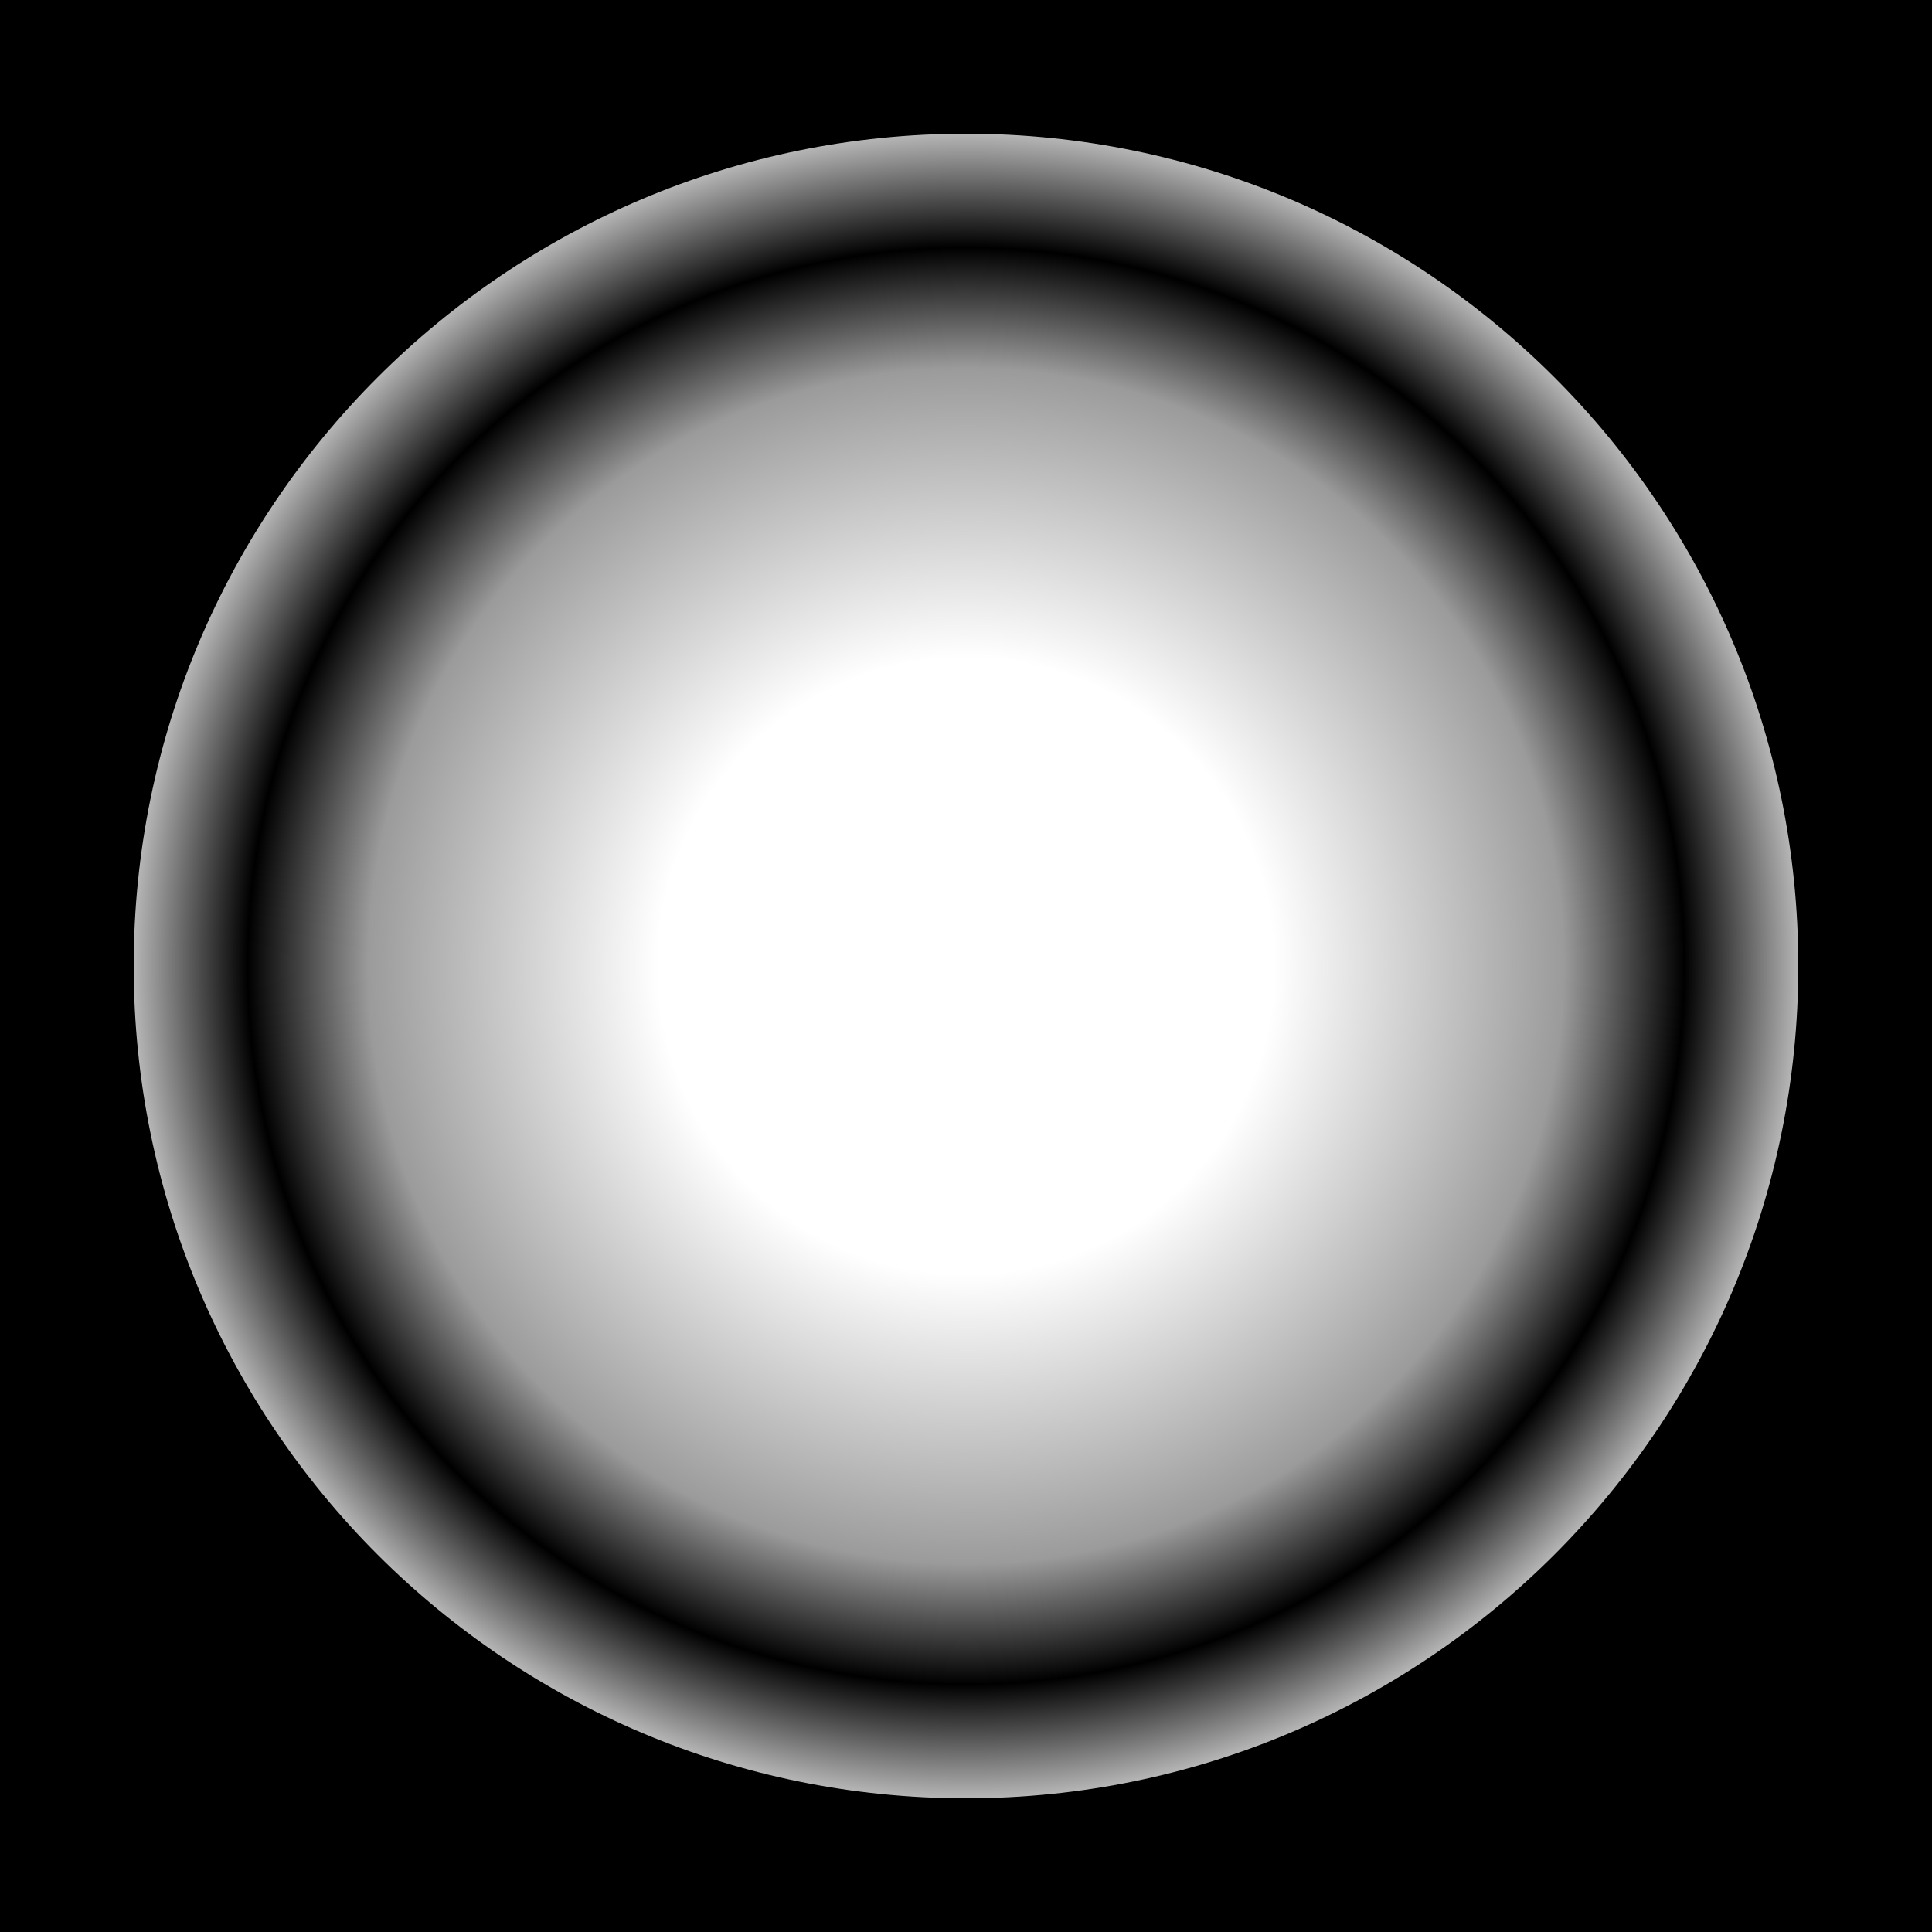
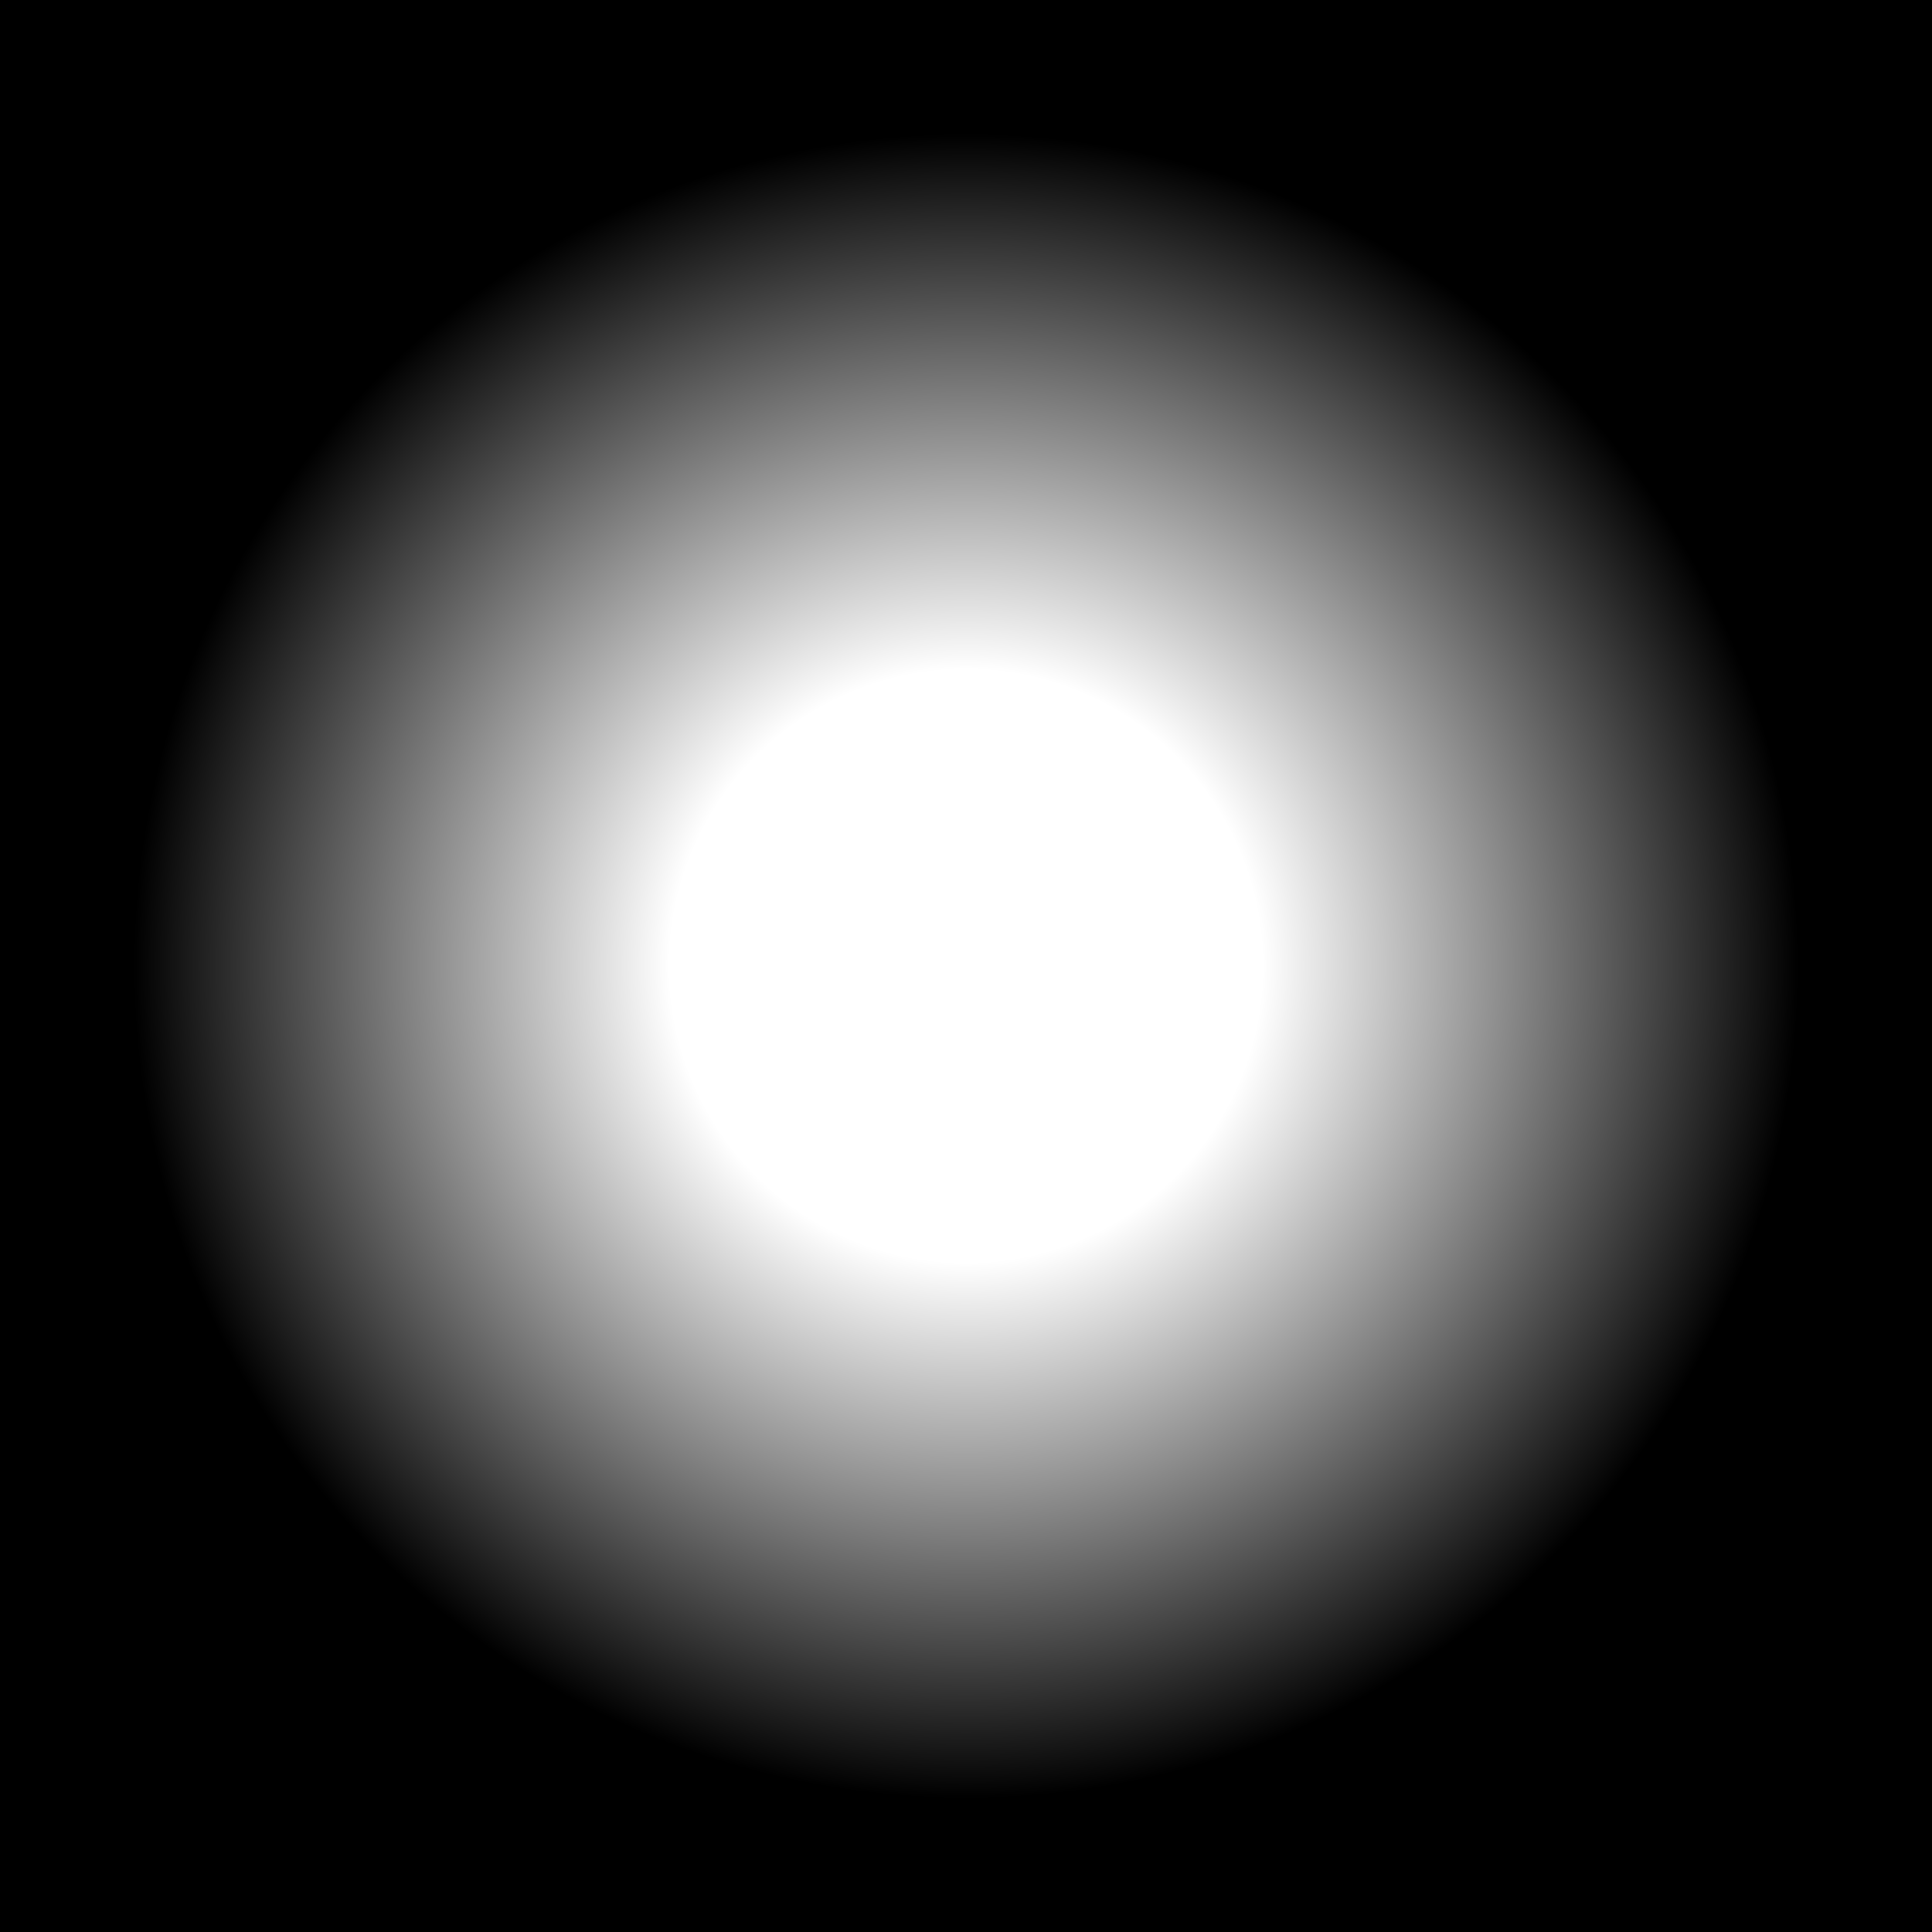
<svg xmlns="http://www.w3.org/2000/svg" xmlns:xlink="http://www.w3.org/1999/xlink" width="336" height="336" viewBox="0 0 88.9 88.9" version="1.1" id="svg8">
  <defs id="defs2">
-     <linearGradient id="linearGradient1296">
-       <stop style="stop-color:#ffffff;stop-opacity:1" offset="0" id="stop1292" />
-       <stop style="stop-color:#ffffff;stop-opacity:1;" offset="0.37" id="stop1308" />
-       <stop style="stop-color:#ffffff;stop-opacity:0.607" offset="0.718" id="stop1312" />
-       <stop style="stop-color:#ffffff;stop-opacity:0" offset="0.863" id="stop1302" />
-       <stop style="stop-color:#ffffff;stop-opacity:0.711" offset="1" id="stop1294" />
+     <linearGradient id="linearGradient1080">
+       <stop style="stop-color:#ffffff;stop-opacity:1;" offset="0" id="stop1076" />
+       <stop style="stop-color:#ffffff;stop-opacity:1" offset="0.356" id="stop1084" />
+       <stop style="stop-color:#000000;stop-opacity:1" offset="1" id="stop1078" />
    </linearGradient>
    <linearGradient id="linearGradient2883">
      <stop style="stop-color:#ffffff;stop-opacity:1" offset="0" id="stop2879" />
      <stop style="stop-color:#ffffff;stop-opacity:0.249" offset="1" id="stop2881" />
    </linearGradient>
    <linearGradient id="linearGradient2272">
      <stop style="stop-color:#222222;stop-opacity:1" offset="0" id="stop2268" />
      <stop style="stop-color:#5f5f5f;stop-opacity:1" offset="1" id="stop2270" />
    </linearGradient>
    <linearGradient id="linearGradient2264">
      <stop style="stop-color:#3a3a3a;stop-opacity:1" offset="0" id="stop2260" />
      <stop style="stop-color:#000000;stop-opacity:1" offset="1" id="stop2262" />
    </linearGradient>
    <linearGradient xlink:href="#linearGradient2264" id="linearGradient2266" x1="61.846" y1="50.932" x2="61.714" y2="41.936" gradientUnits="userSpaceOnUse" gradientTransform="matrix(0.945569,0,0,1,5.281122,-0.6614574)" />
    <linearGradient xlink:href="#linearGradient2272" id="linearGradient2274" x1="66.146" y1="44.45" x2="66.08" y2="51.23" gradientUnits="userSpaceOnUse" gradientTransform="matrix(0.945569,0,0,1,5.281122,-0.6614574)" />
    <filter style="color-interpolation-filters:sRGB" id="filter2728" x="-0.127" width="1.255" y="-0.293" height="1.586">
      <feGaussianBlur stdDeviation="4.868" id="feGaussianBlur2730" />
    </filter>
    <linearGradient xlink:href="#linearGradient2272" id="linearGradient2274-2" x1="66.146" y1="44.45" x2="66.08" y2="51.23" gradientUnits="userSpaceOnUse" gradientTransform="matrix(0.945569,0,0,1,5.281119,-0.6614572)" />
    <linearGradient xlink:href="#linearGradient2264" id="linearGradient2266-2" x1="61.846" y1="50.932" x2="61.714" y2="41.936" gradientUnits="userSpaceOnUse" gradientTransform="matrix(0.945569,0,0,1,1.710915,11.37709)" />
    <linearGradient xlink:href="#linearGradient2272" id="linearGradient2274-6" x1="66.146" y1="44.45" x2="66.08" y2="51.23" gradientUnits="userSpaceOnUse" gradientTransform="matrix(0.945569,0,0,1,1.710915,11.37709)" />
    <linearGradient xlink:href="#linearGradient2883" id="linearGradient2885" x1="46.616" y1="13.391" x2="47.319" y2="13.414" gradientUnits="userSpaceOnUse" gradientTransform="translate(-2.6894,-0.3507913)" />
-     <radialGradient xlink:href="#linearGradient1296" id="radialGradient1300" cx="44.45" cy="44.45" fx="44.45" fy="44.45" r="34.416" gradientUnits="userSpaceOnUse" gradientTransform="matrix(1.112815,0,0,1.112815,-5.014651,-5.014651)" />
+     <radialGradient xlink:href="#linearGradient1080" id="radialGradient1082" cx="44.45" cy="44.45" fx="44.45" fy="44.45" r="38.298" gradientUnits="userSpaceOnUse" />
  </defs>
  <g id="g1091" style="display:inline">
    <rect style="opacity:1;fill:#000000;fill-opacity:1;stroke:none;stroke-width:0.529;stroke-linecap:round;stroke-linejoin:round;stroke-miterlimit:4;stroke-dasharray:none;stroke-opacity:1;paint-order:markers stroke fill" id="rect1087" width="88.9" height="88.9" x="0" y="-1.110223e-16" />
  </g>
-   <g id="layer2">
-     <circle style="fill:url(#radialGradient1300);fill-opacity:1;stroke:none;stroke-width:0.589;stroke-linecap:round;stroke-linejoin:round" id="path1290" cx="44.45" cy="44.45" r="38.298" />
+   <g id="layer2" style="display:inline">
+     <circle style="fill:url(#radialGradient1082);fill-opacity:1;stroke:none;stroke-width:0.589;stroke-linecap:round;stroke-linejoin:round" id="path1290" cx="44.45" cy="44.45" r="38.298" />
  </g>
  <g id="layer9" style="display:none">
    <g id="layer10" style="display:inline">
      <use x="0" y="0" xlink:href="#path1105" id="use1235" width="100%" height="100%" />
      <path style="color:#000000;font-style:normal;font-variant:normal;font-weight:normal;font-stretch:normal;font-size:medium;line-height:normal;font-family:sans-serif;font-variant-ligatures:normal;font-variant-position:normal;font-variant-caps:normal;font-variant-numeric:normal;font-variant-alternates:normal;font-variant-east-asian:normal;font-feature-settings:normal;font-variation-settings:normal;text-indent:0;text-align:start;text-decoration:none;text-decoration-line:none;text-decoration-style:solid;text-decoration-color:#000000;letter-spacing:normal;word-spacing:normal;text-transform:none;writing-mode:lr-tb;direction:ltr;text-orientation:mixed;dominant-baseline:auto;baseline-shift:baseline;text-anchor:start;white-space:normal;shape-padding:0;shape-margin:0;inline-size:0;clip-rule:nonzero;display:inline;overflow:visible;visibility:visible;opacity:1;isolation:auto;mix-blend-mode:normal;color-interpolation:sRGB;color-interpolation-filters:linearRGB;solid-color:#000000;solid-opacity:1;vector-effect:none;fill:#ffffff;fill-opacity:1;fill-rule:nonzero;stroke:none;stroke-width:1.058;stroke-linecap:round;stroke-linejoin:round;stroke-miterlimit:4;stroke-dasharray:none;stroke-dashoffset:0;stroke-opacity:1;color-rendering:auto;image-rendering:auto;shape-rendering:auto;text-rendering:auto;enable-background:accumulate;stop-color:#000000;stop-opacity:1" d="m 44.447,6.066 c -0.292,10e-4 -0.528,0.239 -0.527,0.531 l 0.033,3.009 0.533,0.527 0.525,-0.533 -0.033,-3.009 c -0.002,-0.292 -0.24,-0.527 -0.531,-0.525 z" id="path2951" />
      <use x="0" y="0" xlink:href="#path1105" transform="rotate(30,44.45,44.41783)" id="use1237" width="100%" height="100%" />
      <use x="0" y="0" xlink:href="#path1105" transform="rotate(60,44.45,44.41783)" id="use1239" width="100%" height="100%" />
      <use x="0" y="0" xlink:href="#path1105" transform="rotate(90,44.45,44.41783)" id="use1241" width="100%" height="100%" />
      <use x="0" y="0" xlink:href="#path1105" transform="rotate(120,44.45,44.41783)" id="use1243" width="100%" height="100%" />
      <use x="0" y="0" xlink:href="#path1105" transform="rotate(150,44.45,44.41783)" id="use1245" width="100%" height="100%" />
      <use x="0" y="0" xlink:href="#path1105" transform="rotate(180,44.45,44.41783)" id="use1247" width="100%" height="100%" />
      <use x="0" y="0" xlink:href="#path1105" transform="rotate(-150,44.45,44.41783)" id="use1249" width="100%" height="100%" />
      <use x="0" y="0" xlink:href="#path1105" transform="rotate(-120,44.45,44.41783)" id="use1251" width="100%" height="100%" />
      <use x="0" y="0" xlink:href="#path1105" transform="rotate(-90,44.45,44.41783)" id="use1253" width="100%" height="100%" />
      <use x="0" y="0" xlink:href="#path1105" transform="rotate(-60,44.45,44.41783)" id="use1255" width="100%" height="100%" />
      <use x="0" y="0" xlink:href="#path1105" transform="rotate(-30,44.45,44.41783)" id="use1257" width="100%" height="100%" />
      <use x="0" y="0" xlink:href="#path2951" id="use2977" width="100%" height="100%" />
      <use x="0" y="0" xlink:href="#path2951" transform="rotate(30,44.46582,44.46368)" id="use2979" width="100%" height="100%" />
      <use x="0" y="0" xlink:href="#path2951" transform="rotate(60,44.46582,44.46368)" id="use2981" width="100%" height="100%" />
      <use x="0" y="0" xlink:href="#path2951" transform="rotate(90,44.46582,44.46368)" id="use2983" width="100%" height="100%" />
      <use x="0" y="0" xlink:href="#path2951" transform="rotate(120,44.46582,44.46368)" id="use2985" width="100%" height="100%" />
      <use x="0" y="0" xlink:href="#path2951" transform="rotate(150,44.46582,44.46368)" id="use2987" width="100%" height="100%" />
      <use x="0" y="0" xlink:href="#path2951" transform="rotate(180,44.46582,44.46368)" id="use2989" width="100%" height="100%" />
      <use x="0" y="0" xlink:href="#path2951" transform="rotate(-150,44.46582,44.46368)" id="use2991" width="100%" height="100%" />
      <use x="0" y="0" xlink:href="#path2951" transform="rotate(-120,44.46582,44.46368)" id="use2993" width="100%" height="100%" />
      <use x="0" y="0" xlink:href="#path2951" transform="rotate(-90,44.46582,44.46368)" id="use2995" width="100%" height="100%" />
      <use x="0" y="0" xlink:href="#path2951" transform="rotate(-60,44.46582,44.46368)" id="use2997" width="100%" height="100%" />
      <use x="0" y="0" xlink:href="#path2951" transform="rotate(-30,44.46582,44.46368)" id="use2999" width="100%" height="100%" />
    </g>
    <g id="layer20" style="display:inline">
      <path style="color:#000000;font-style:normal;font-variant:normal;font-weight:normal;font-stretch:normal;font-size:medium;line-height:normal;font-family:sans-serif;font-variant-ligatures:normal;font-variant-position:normal;font-variant-caps:normal;font-variant-numeric:normal;font-variant-alternates:normal;font-variant-east-asian:normal;font-feature-settings:normal;font-variation-settings:normal;text-indent:0;text-align:start;text-decoration:none;text-decoration-line:none;text-decoration-style:solid;text-decoration-color:#000000;letter-spacing:normal;word-spacing:normal;text-transform:none;writing-mode:lr-tb;direction:ltr;text-orientation:mixed;dominant-baseline:auto;baseline-shift:baseline;text-anchor:start;white-space:normal;shape-padding:0;shape-margin:0;inline-size:0;clip-rule:nonzero;display:inline;overflow:visible;visibility:visible;opacity:1;isolation:auto;mix-blend-mode:normal;color-interpolation:sRGB;color-interpolation-filters:linearRGB;solid-color:#000000;solid-opacity:1;vector-effect:none;fill:none;fill-opacity:1;fill-rule:nonzero;stroke:url(#linearGradient2885);stroke-width:0.767;stroke-linecap:butt;stroke-linejoin:bevel;stroke-miterlimit:4;stroke-dasharray:none;stroke-dashoffset:0;stroke-opacity:1;color-rendering:auto;image-rendering:auto;shape-rendering:auto;text-rendering:auto;enable-background:accumulate;stop-color:#000000;stop-opacity:1" d="m 44.067,10.845 v 4.814 h 0.76 v -4.814 z" id="path2877" />
      <use x="0" y="0" xlink:href="#path2877" transform="rotate(30,44.44771,44.57233)" id="use2897" width="100%" height="100%" />
      <use x="0" y="0" xlink:href="#path2877" transform="rotate(60,44.44771,44.57233)" id="use2899" width="100%" height="100%" />
      <use x="0" y="0" xlink:href="#path2877" transform="rotate(90,44.44771,44.57233)" id="use2901" width="100%" height="100%" />
      <use x="0" y="0" xlink:href="#path2877" transform="rotate(120,44.44771,44.57233)" id="use2903" width="100%" height="100%" />
      <use x="0" y="0" xlink:href="#path2877" transform="rotate(150,44.44771,44.57233)" id="use2905" width="100%" height="100%" />
      <use x="0" y="0" xlink:href="#path2877" transform="rotate(180,44.44771,44.57233)" id="use2907" width="100%" height="100%" />
      <use x="0" y="0" xlink:href="#path2877" transform="rotate(-150,44.44771,44.57233)" id="use2909" width="100%" height="100%" />
      <use x="0" y="0" xlink:href="#path2877" transform="rotate(-120,44.44771,44.57233)" id="use2911" width="100%" height="100%" />
      <use x="0" y="0" xlink:href="#path2877" transform="rotate(-90,44.44771,44.57233)" id="use2913" width="100%" height="100%" />
      <use x="0" y="0" xlink:href="#path2877" transform="rotate(-60,44.44771,44.57233)" id="use2915" width="100%" height="100%" />
      <use x="0" y="0" xlink:href="#path2877" transform="rotate(-30,44.44771,44.57233)" id="use2917" width="100%" height="100%" />
    </g>
    <g id="layer8" style="display:inline">
      <path style="fill:none;stroke:#ffffff;stroke-width:0.265;stroke-linecap:round;stroke-linejoin:round;stroke-miterlimit:4;stroke-dasharray:none;stroke-opacity:1" d="M 48.05,7.307 47.881,8.919" id="use1400" />
      <path style="fill:none;stroke:#ffffff;stroke-width:0.265;stroke-linecap:round;stroke-linejoin:round;stroke-miterlimit:4;stroke-dasharray:none;stroke-opacity:1" d="M 51.915,7.919 51.578,9.505" id="use1402" />
      <path style="fill:none;stroke:#ffffff;stroke-width:0.265;stroke-linecap:round;stroke-linejoin:round;stroke-miterlimit:4;stroke-dasharray:none;stroke-opacity:1" d="M 55.695,8.932 55.194,10.474" id="use1404" />
      <path style="fill:none;stroke:#ffffff;stroke-width:0.265;stroke-linecap:round;stroke-linejoin:round;stroke-miterlimit:4;stroke-dasharray:none;stroke-opacity:1" d="M 59.348,10.334 58.689,11.815" id="use1406" />
      <path style="fill:none;stroke:#ffffff;stroke-width:0.265;stroke-linecap:round;stroke-linejoin:round;stroke-miterlimit:4;stroke-dasharray:none;stroke-opacity:1" d="m 66.117,14.242 -0.953,1.312" id="use1410" />
      <path style="fill:#ff5555;stroke:#ffffff;stroke-width:0.265;stroke-linecap:round;stroke-linejoin:round;stroke-miterlimit:4;stroke-dasharray:none;stroke-opacity:1" d="m 69.158,16.705 -1.085,1.205" id="use1412" />
      <path style="fill:none;stroke:#ffffff;stroke-width:0.265;stroke-linecap:round;stroke-linejoin:round;stroke-miterlimit:4;stroke-dasharray:none;stroke-opacity:1" d="m 71.925,19.472 -1.205,1.085" id="use1414" />
      <path style="fill:none;stroke:#ffffff;stroke-width:0.265;stroke-linecap:round;stroke-linejoin:round;stroke-miterlimit:4;stroke-dasharray:none;stroke-opacity:1" d="m 74.388,22.513 -1.312,0.953" id="use1416" />
      <path style="fill:none;stroke:#ffffff;stroke-width:0.265;stroke-linecap:round;stroke-linejoin:round;stroke-miterlimit:4;stroke-dasharray:none;stroke-opacity:1" d="m 78.296,29.281 -1.481,0.659" id="use1420" />
      <path style="fill:none;stroke:#ffffff;stroke-width:0.265;stroke-linecap:round;stroke-linejoin:round;stroke-miterlimit:4;stroke-dasharray:none;stroke-opacity:1" d="m 79.698,32.935 -1.542,0.501" id="use1422" />
      <path style="fill:none;stroke:#ffffff;stroke-width:0.265;stroke-linecap:round;stroke-linejoin:round;stroke-miterlimit:4;stroke-dasharray:none;stroke-opacity:1" d="M 80.711,36.715 79.125,37.052" id="use1424" />
      <path style="fill:none;stroke:#ffffff;stroke-width:0.265;stroke-linecap:round;stroke-linejoin:round;stroke-miterlimit:4;stroke-dasharray:none;stroke-opacity:1" d="m 81.323,40.58 -1.612,0.169" id="use1426" />
      <path style="fill:none;stroke:#ffffff;stroke-width:0.265;stroke-linecap:round;stroke-linejoin:round;stroke-miterlimit:4;stroke-dasharray:none;stroke-opacity:1" d="M 81.323,48.395 79.711,48.226" id="use1430" />
      <path style="fill:none;stroke:#ffffff;stroke-width:0.265;stroke-linecap:round;stroke-linejoin:round;stroke-miterlimit:4;stroke-dasharray:none;stroke-opacity:1" d="M 80.711,52.26 79.125,51.923" id="use1432" />
      <path style="fill:none;stroke:#ffffff;stroke-width:0.265;stroke-linecap:round;stroke-linejoin:round;stroke-miterlimit:4;stroke-dasharray:none;stroke-opacity:1" d="M 79.698,56.04 78.156,55.539" id="use1434" />
      <path style="fill:none;stroke:#ffffff;stroke-width:0.265;stroke-linecap:round;stroke-linejoin:round;stroke-miterlimit:4;stroke-dasharray:none;stroke-opacity:1" d="M 78.296,59.694 76.815,59.034" id="use1436" />
      <path style="fill:none;stroke:#ffffff;stroke-width:0.265;stroke-linecap:round;stroke-linejoin:round;stroke-miterlimit:4;stroke-dasharray:none;stroke-opacity:1" d="M 74.388,66.462 73.076,65.509" id="use1440" />
      <path style="fill:none;stroke:#ffffff;stroke-width:0.265;stroke-linecap:round;stroke-linejoin:round;stroke-miterlimit:4;stroke-dasharray:none;stroke-opacity:1" d="M 71.925,69.503 70.72,68.419" id="use1442" />
      <path style="fill:none;stroke:#ffffff;stroke-width:0.265;stroke-linecap:round;stroke-linejoin:round;stroke-miterlimit:4;stroke-dasharray:none;stroke-opacity:1" d="M 69.158,72.27 68.073,71.066" id="use1444" />
      <path style="fill:none;stroke:#ffffff;stroke-width:0.265;stroke-linecap:round;stroke-linejoin:round;stroke-miterlimit:4;stroke-dasharray:none;stroke-opacity:1" d="M 66.117,74.733 65.164,73.421" id="use1446" />
      <path style="fill:none;stroke:#ffffff;stroke-width:0.265;stroke-linecap:round;stroke-linejoin:round;stroke-miterlimit:4;stroke-dasharray:none;stroke-opacity:1" d="m 59.348,78.641 -0.659,-1.481" id="use1450" />
      <path style="fill:none;stroke:#ffffff;stroke-width:0.265;stroke-linecap:round;stroke-linejoin:round;stroke-miterlimit:4;stroke-dasharray:none;stroke-opacity:1" d="M 55.695,80.043 55.194,78.501" id="use1452" />
      <path style="fill:none;stroke:#ffffff;stroke-width:0.265;stroke-linecap:round;stroke-linejoin:round;stroke-miterlimit:4;stroke-dasharray:none;stroke-opacity:1" d="m 51.915,81.056 -0.337,-1.586" id="use1454" />
      <path style="fill:none;stroke:#ffffff;stroke-width:0.265;stroke-linecap:round;stroke-linejoin:round;stroke-miterlimit:4;stroke-dasharray:none;stroke-opacity:1" d="M 48.05,81.668 47.881,80.056" id="use1456" />
      <path style="fill:none;stroke:#ffffff;stroke-width:0.265;stroke-linecap:round;stroke-linejoin:round;stroke-miterlimit:4;stroke-dasharray:none;stroke-opacity:1" d="m 40.234,81.668 0.169,-1.612" id="use1460" />
      <path style="fill:none;stroke:#ffffff;stroke-width:0.265;stroke-linecap:round;stroke-linejoin:round;stroke-miterlimit:4;stroke-dasharray:none;stroke-opacity:1" d="m 36.369,81.056 0.337,-1.586" id="use1462" />
      <path style="fill:none;stroke:#ffffff;stroke-width:0.265;stroke-linecap:round;stroke-linejoin:round;stroke-miterlimit:4;stroke-dasharray:none;stroke-opacity:1" d="m 32.589,80.043 0.501,-1.542" id="use1464" />
      <path style="fill:none;stroke:#ffffff;stroke-width:0.265;stroke-linecap:round;stroke-linejoin:round;stroke-miterlimit:4;stroke-dasharray:none;stroke-opacity:1" d="M 28.936,78.641 29.596,77.16" id="use1466" />
      <path style="fill:none;stroke:#ffffff;stroke-width:0.265;stroke-linecap:round;stroke-linejoin:round;stroke-miterlimit:4;stroke-dasharray:none;stroke-opacity:1" d="m 22.168,74.733 0.953,-1.312" id="use1470" />
      <path style="fill:none;stroke:#ffffff;stroke-width:0.265;stroke-linecap:round;stroke-linejoin:round;stroke-miterlimit:4;stroke-dasharray:none;stroke-opacity:1" d="m 19.126,72.27 1.085,-1.205" id="use1472" />
      <path style="fill:none;stroke:#ffffff;stroke-width:0.265;stroke-linecap:round;stroke-linejoin:round;stroke-miterlimit:4;stroke-dasharray:none;stroke-opacity:1" d="M 16.359,69.503 17.564,68.419" id="use1474" />
      <path style="fill:none;stroke:#ffffff;stroke-width:0.265;stroke-linecap:round;stroke-linejoin:round;stroke-miterlimit:4;stroke-dasharray:none;stroke-opacity:1" d="m 13.897,66.462 1.312,-0.953" id="use1476" />
      <path style="fill:none;stroke:#ffffff;stroke-width:0.265;stroke-linecap:round;stroke-linejoin:round;stroke-miterlimit:4;stroke-dasharray:none;stroke-opacity:1" d="M 9.989,59.694 11.47,59.034" id="use1480" />
      <path style="fill:none;stroke:#ffffff;stroke-width:0.265;stroke-linecap:round;stroke-linejoin:round;stroke-miterlimit:4;stroke-dasharray:none;stroke-opacity:1" d="M 8.586,56.04 10.128,55.539" id="use1482" />
      <path style="fill:none;stroke:#ffffff;stroke-width:0.265;stroke-linecap:round;stroke-linejoin:round;stroke-miterlimit:4;stroke-dasharray:none;stroke-opacity:1" d="M 7.574,52.26 9.159,51.923" id="use1484" />
      <path style="fill:none;stroke:#ffffff;stroke-width:0.265;stroke-linecap:round;stroke-linejoin:round;stroke-miterlimit:4;stroke-dasharray:none;stroke-opacity:1" d="M 6.961,48.395 8.574,48.226" id="use1486" />
      <path style="fill:none;stroke:#ffffff;stroke-width:0.265;stroke-linecap:round;stroke-linejoin:round;stroke-miterlimit:4;stroke-dasharray:none;stroke-opacity:1" d="M 6.961,40.58 8.574,40.749" id="use1490" />
      <path style="fill:none;stroke:#ffffff;stroke-width:0.265;stroke-linecap:round;stroke-linejoin:round;stroke-miterlimit:4;stroke-dasharray:none;stroke-opacity:1" d="m 7.574,36.715 1.586,0.337" id="use1492" />
      <path style="fill:none;stroke:#ffffff;stroke-width:0.265;stroke-linecap:round;stroke-linejoin:round;stroke-miterlimit:4;stroke-dasharray:none;stroke-opacity:1" d="m 8.586,32.935 1.542,0.501" id="use1494" />
      <path style="fill:none;stroke:#ffffff;stroke-width:0.265;stroke-linecap:round;stroke-linejoin:round;stroke-miterlimit:4;stroke-dasharray:none;stroke-opacity:1" d="m 9.989,29.281 1.481,0.659" id="use1496" />
      <path style="fill:none;stroke:#ffffff;stroke-width:0.265;stroke-linecap:round;stroke-linejoin:round;stroke-miterlimit:4;stroke-dasharray:none;stroke-opacity:1" d="m 13.897,22.513 1.312,0.953" id="use1500" />
      <path style="fill:none;stroke:#ffffff;stroke-width:0.265;stroke-linecap:round;stroke-linejoin:round;stroke-miterlimit:4;stroke-dasharray:none;stroke-opacity:1" d="m 16.359,19.472 1.205,1.085" id="use1502" />
      <path style="fill:none;stroke:#ffffff;stroke-width:0.265;stroke-linecap:round;stroke-linejoin:round;stroke-miterlimit:4;stroke-dasharray:none;stroke-opacity:1" d="m 19.126,16.705 1.085,1.205" id="use1504" />
      <path style="fill:none;stroke:#ffffff;stroke-width:0.265;stroke-linecap:round;stroke-linejoin:round;stroke-miterlimit:4;stroke-dasharray:none;stroke-opacity:1" d="m 22.168,14.242 0.953,1.312" id="use1506" />
      <path style="fill:none;stroke:#ffffff;stroke-width:0.265;stroke-linecap:round;stroke-linejoin:round;stroke-miterlimit:4;stroke-dasharray:none;stroke-opacity:1" d="M 28.936,10.334 29.596,11.815" id="use1510" />
      <path style="fill:none;stroke:#ffffff;stroke-width:0.265;stroke-linecap:round;stroke-linejoin:round;stroke-miterlimit:4;stroke-dasharray:none;stroke-opacity:1" d="m 32.589,8.932 0.501,1.542" id="use1512" />
      <path style="fill:none;stroke:#ffffff;stroke-width:0.265;stroke-linecap:round;stroke-linejoin:round;stroke-miterlimit:4;stroke-dasharray:none;stroke-opacity:1" d="m 36.369,7.919 0.337,1.586" id="use1514" />
      <path style="fill:none;stroke:#ffffff;stroke-width:0.265;stroke-linecap:round;stroke-linejoin:round;stroke-miterlimit:4;stroke-dasharray:none;stroke-opacity:1" d="m 40.234,7.307 0.169,1.612" id="use1516" />
    </g>
    <g id="layer21" style="display:none">
      <path id="path4104" style="fill:#ffffff;fill-opacity:1;stroke:#000000;stroke-width:0.265;stroke-linecap:butt;stroke-linejoin:miter;stroke-miterlimit:4;stroke-dasharray:none;stroke-opacity:1" d="m 42.275,1.579 4.316,0.008 m -3.917,-1.404 3.699,-0.036 c 0.201,-0.002 0.487,0.216 0.476,0.419 L 46.598,5.189 C 46.587,5.391 46.436,5.556 46.235,5.555 L 43.015,5.529 C 42.814,5.528 42.512,5.39 42.501,5.188 L 42.237,0.629 c -0.012,-0.202 0.236,-0.444 0.437,-0.445 z" />
      <use x="0" y="0" xlink:href="#path4104" transform="rotate(6,44.45,44.45062)" id="use4112" width="100%" height="100%" />
      <use x="0" y="0" xlink:href="#path4104" transform="rotate(12,44.45,44.45062)" id="use4114" width="100%" height="100%" />
      <use x="0" y="0" xlink:href="#path4104" transform="rotate(18,44.45,44.45062)" id="use4116" width="100%" height="100%" />
      <use x="0" y="0" xlink:href="#path4104" transform="rotate(24,44.45,44.45062)" id="use4118" width="100%" height="100%" />
      <use x="0" y="0" xlink:href="#path4104" transform="rotate(30,44.45,44.45062)" id="use4120" width="100%" height="100%" />
      <use x="0" y="0" xlink:href="#path4104" transform="rotate(36,44.45,44.45062)" id="use4122" width="100%" height="100%" />
      <use x="0" y="0" xlink:href="#path4104" transform="rotate(42,44.45,44.45062)" id="use4124" width="100%" height="100%" />
      <use x="0" y="0" xlink:href="#path4104" transform="rotate(48,44.45,44.45062)" id="use4126" width="100%" height="100%" />
      <use x="0" y="0" xlink:href="#path4104" transform="rotate(54,44.45,44.45062)" id="use4128" width="100%" height="100%" />
      <use x="0" y="0" xlink:href="#path4104" transform="rotate(60,44.45,44.45062)" id="use4130" width="100%" height="100%" />
      <use x="0" y="0" xlink:href="#path4104" transform="rotate(66,44.45,44.45062)" id="use4132" width="100%" height="100%" />
      <use x="0" y="0" xlink:href="#path4104" transform="rotate(72,44.45,44.45062)" id="use4134" width="100%" height="100%" />
      <use x="0" y="0" xlink:href="#path4104" transform="rotate(78,44.45,44.45062)" id="use4136" width="100%" height="100%" />
      <use x="0" y="0" xlink:href="#path4104" transform="rotate(84,44.45,44.45062)" id="use4138" width="100%" height="100%" />
      <use x="0" y="0" xlink:href="#path4104" transform="rotate(90,44.45,44.45062)" id="use4140" width="100%" height="100%" />
      <use x="0" y="0" xlink:href="#path4104" transform="rotate(96,44.45,44.45062)" id="use4142" width="100%" height="100%" />
      <use x="0" y="0" xlink:href="#path4104" transform="rotate(102,44.45,44.45062)" id="use4144" width="100%" height="100%" />
      <use x="0" y="0" xlink:href="#path4104" transform="rotate(108,44.45,44.45062)" id="use4146" width="100%" height="100%" />
      <use x="0" y="0" xlink:href="#path4104" transform="rotate(114,44.45,44.45062)" id="use4148" width="100%" height="100%" />
      <use x="0" y="0" xlink:href="#path4104" transform="rotate(120,44.45,44.45062)" id="use4150" width="100%" height="100%" />
      <use x="0" y="0" xlink:href="#path4104" transform="rotate(126,44.45,44.45062)" id="use4152" width="100%" height="100%" />
      <use x="0" y="0" xlink:href="#path4104" transform="rotate(132,44.45,44.45062)" id="use4154" width="100%" height="100%" />
      <use x="0" y="0" xlink:href="#path4104" transform="rotate(138,44.45,44.45062)" id="use4156" width="100%" height="100%" />
      <use x="0" y="0" xlink:href="#path4104" transform="rotate(144,44.45,44.45062)" id="use4158" width="100%" height="100%" />
      <use x="0" y="0" xlink:href="#path4104" transform="rotate(150,44.45,44.45062)" id="use4160" width="100%" height="100%" />
      <use x="0" y="0" xlink:href="#path4104" transform="rotate(156,44.45,44.45062)" id="use4162" width="100%" height="100%" />
      <use x="0" y="0" xlink:href="#path4104" transform="rotate(162,44.45,44.45062)" id="use4164" width="100%" height="100%" />
      <use x="0" y="0" xlink:href="#path4104" transform="rotate(168,44.45,44.45062)" id="use4166" width="100%" height="100%" />
      <use x="0" y="0" xlink:href="#path4104" transform="rotate(174,44.45,44.45062)" id="use4168" width="100%" height="100%" />
      <use x="0" y="0" xlink:href="#path4104" transform="rotate(180,44.45,44.45062)" id="use4170" width="100%" height="100%" />
      <use x="0" y="0" xlink:href="#path4104" transform="rotate(-174,44.45,44.45062)" id="use4172" width="100%" height="100%" />
      <use x="0" y="0" xlink:href="#path4104" transform="rotate(-168,44.45,44.45062)" id="use4174" width="100%" height="100%" />
      <use x="0" y="0" xlink:href="#path4104" transform="rotate(-162,44.45,44.45062)" id="use4176" width="100%" height="100%" />
      <use x="0" y="0" xlink:href="#path4104" transform="rotate(-156,44.45,44.45062)" id="use4178" width="100%" height="100%" />
      <use x="0" y="0" xlink:href="#path4104" transform="rotate(-150,44.45,44.45062)" id="use4180" width="100%" height="100%" />
      <use x="0" y="0" xlink:href="#path4104" transform="rotate(-144,44.45,44.45062)" id="use4182" width="100%" height="100%" />
      <use x="0" y="0" xlink:href="#path4104" transform="rotate(-138,44.45,44.45062)" id="use4184" width="100%" height="100%" />
      <use x="0" y="0" xlink:href="#path4104" transform="rotate(-132,44.45,44.45062)" id="use4186" width="100%" height="100%" />
      <use x="0" y="0" xlink:href="#path4104" transform="rotate(-126,44.45,44.45062)" id="use4188" width="100%" height="100%" />
      <use x="0" y="0" xlink:href="#path4104" transform="rotate(-120,44.45,44.45062)" id="use4190" width="100%" height="100%" />
      <use x="0" y="0" xlink:href="#path4104" transform="rotate(-114,44.45,44.45062)" id="use4192" width="100%" height="100%" />
      <use x="0" y="0" xlink:href="#path4104" transform="rotate(-108,44.45,44.45062)" id="use4194" width="100%" height="100%" />
      <use x="0" y="0" xlink:href="#path4104" transform="rotate(-102,44.45,44.45062)" id="use4196" width="100%" height="100%" />
      <use x="0" y="0" xlink:href="#path4104" transform="rotate(-96,44.45,44.45062)" id="use4198" width="100%" height="100%" />
      <use x="0" y="0" xlink:href="#path4104" transform="rotate(-90,44.45,44.45062)" id="use4200" width="100%" height="100%" />
      <use x="0" y="0" xlink:href="#path4104" transform="rotate(-84,44.45,44.45062)" id="use4202" width="100%" height="100%" />
      <use x="0" y="0" xlink:href="#path4104" transform="rotate(-78,44.45,44.45062)" id="use4204" width="100%" height="100%" />
      <use x="0" y="0" xlink:href="#path4104" transform="rotate(-72,44.45,44.45062)" id="use4206" width="100%" height="100%" />
      <use x="0" y="0" xlink:href="#path4104" transform="rotate(-66,44.45,44.45062)" id="use4208" width="100%" height="100%" />
      <use x="0" y="0" xlink:href="#path4104" transform="rotate(-60,44.45,44.45062)" id="use4210" width="100%" height="100%" />
      <use x="0" y="0" xlink:href="#path4104" transform="rotate(-54,44.45,44.45062)" id="use4212" width="100%" height="100%" />
      <use x="0" y="0" xlink:href="#path4104" transform="rotate(-48,44.45,44.45062)" id="use4214" width="100%" height="100%" />
      <use x="0" y="0" xlink:href="#path4104" transform="rotate(-42,44.45,44.45062)" id="use4216" width="100%" height="100%" />
      <use x="0" y="0" xlink:href="#path4104" transform="rotate(-36,44.45,44.45062)" id="use4218" width="100%" height="100%" />
      <use x="0" y="0" xlink:href="#path4104" transform="rotate(-30,44.45,44.45062)" id="use4220" width="100%" height="100%" />
      <use x="0" y="0" xlink:href="#path4104" transform="rotate(-24,44.45,44.45062)" id="use4222" width="100%" height="100%" />
      <use x="0" y="0" xlink:href="#path4104" transform="rotate(-18,44.45,44.45062)" id="use4224" width="100%" height="100%" />
      <use x="0" y="0" xlink:href="#path4104" transform="rotate(-12,44.45,44.45062)" id="use4226" width="100%" height="100%" />
      <use x="0" y="0" xlink:href="#path4104" transform="rotate(-6,44.45,44.45062)" id="use4228" width="100%" height="100%" />
      <circle style="opacity:1;fill:#000000;fill-opacity:1;stroke:#000000;stroke-width:0.265;stroke-linecap:round;stroke-linejoin:bevel;stroke-miterlimit:4;stroke-dasharray:none;stroke-opacity:1;paint-order:markers stroke fill" id="path4234" cx="-44.936" cy="-18.151" r="42.861" />
      <circle style="display:inline;opacity:1;fill:none;fill-opacity:1;stroke:#000000;stroke-width:1.587;stroke-linecap:round;stroke-linejoin:bevel;stroke-miterlimit:4;stroke-dasharray:none;stroke-opacity:1;paint-order:markers stroke fill" id="path4234-0" cx="44.45" cy="44.45" r="43.642" />
    </g>
    <g id="g4096" style="display:none" />
  </g>
  <g id="layer11" style="display:none">
-     <g id="layer13" style="display:inline;opacity:1">
+     <g id="layer3">
+       <rect style="fill:#000000;stroke:none;stroke-width:1.587;stroke-linecap:round;stroke-linejoin:bevel;stroke-miterlimit:4;stroke-dasharray:none;paint-order:markers stroke fill" id="rect1074" width="7.938" height="13.229" x="40.481" y="37.835" />
+     </g>
+     <g id="layer13" style="display:none;opacity:1">
      <circle style="opacity:1;fill:#ffffff;fill-opacity:1;stroke:none;stroke-width:0.265;stroke-linecap:round;stroke-linejoin:round;stroke-miterlimit:4;stroke-dasharray:none;stroke-opacity:1;paint-order:markers stroke fill" id="path2076" cx="44.45" cy="44.45" r="2.322" />
-       <path style="fill:#ffffff;stroke:none;stroke-width:0.265px;stroke-linecap:butt;stroke-linejoin:miter;stroke-opacity:1" d="M 43.802,43.568 V 42.399 C 43.638,39.803 42.518,39.869 42.518,39.869 l 1.479,-17.736 0.454,-0.322 v 21.944 z" id="path2078" />
+       <path style="fill:#ffffff;stroke:none;stroke-width:0.265px;stroke-linecap:butt;stroke-linejoin:miter;stroke-opacity:1" d="m 43.802,43.568 v -1.169 c -0.164,-2.596 -1.756,-2.573 -1.756,-2.573 l 1.951,-17.693 0.454,-0.322 v 21.944 z" id="path2078" />
      <use x="0" y="0" xlink:href="#path2078" id="use2080" transform="matrix(-1,0,0,1,88.9,0)" width="100%" height="100%" />
-       <path style="fill:#000000;stroke:none;stroke-width:0.265px;stroke-linecap:butt;stroke-linejoin:miter;stroke-opacity:1" d="M 44.45,40.812 43.187,39.51 44.45,26.326 l -1e-6,14.453" id="path2088" />
+       <path style="fill:#000000;stroke:none;stroke-width:0.265px;stroke-linecap:butt;stroke-linejoin:miter;stroke-opacity:1" d="M 44.45,40.812 42.758,39.21 44.45,24.632 l -1e-6,16.147" id="path2088" />
      <use x="0" y="0" xlink:href="#path2088" id="use2090" transform="matrix(-1,0,0,1,88.9,0)" width="100%" height="100%" />
    </g>
-     <g id="layer12" style="display:inline;opacity:1">
+     <g id="layer12" style="display:none;opacity:1">
      <circle style="opacity:1;fill:#ffffff;fill-opacity:1;stroke:none;stroke-width:0.265;stroke-linecap:round;stroke-linejoin:round;stroke-miterlimit:4;stroke-dasharray:none;stroke-opacity:1;paint-order:markers stroke fill" id="path2050" r="1.925" cy="44.45" cx="44.45" />
      <path style="fill:#ffffff;fill-opacity:1;stroke:none;stroke-width:0.265px;stroke-linecap:butt;stroke-linejoin:miter;stroke-opacity:1" d="m 43.697,44.45 0.314,-2.09 c -0.003,-3.558 -1.101,-4.302 -1.101,-4.302 L 44.261,11.809 44.45,11.708 V 44.45" id="path2052" />
      <use x="0" y="0" xlink:href="#path2052" id="use2056" transform="matrix(-1,0,0,1,88.9,0)" width="100%" height="100%" style="fill:#ffffff;fill-opacity:1" />
      <use x="0" y="0" xlink:href="#path2058" id="use2060" transform="matrix(-1,0,0,1,88.9,0.016536)" width="100%" height="100%" style="fill:#ffffff;fill-opacity:1" />
      <path style="fill:#000000;fill-opacity:1;stroke:none;stroke-width:0.265px;stroke-linecap:butt;stroke-linejoin:miter;stroke-opacity:1" d="M 44.45,38.712 43.524,38.017 44.45,21.795 v 16.9" id="path2058" />
    </g>
    <g id="layer14" style="display:inline">
      <circle style="opacity:1;fill:#ffffff;fill-opacity:1;stroke:none;stroke-width:0.265;stroke-linecap:round;stroke-linejoin:round;stroke-miterlimit:4;stroke-dasharray:none;stroke-opacity:1;paint-order:markers stroke fill" id="path2082" cx="44.45" cy="44.45" r="1.257" />
-       <path style="fill:#ffffff;stroke:none;stroke-width:0.265px;stroke-linecap:butt;stroke-linejoin:miter;stroke-opacity:1" d="M 43.667,49.415 44.243,7.716 44.45,6.595 44.45,50.549" id="path2084" />
+       <path style="fill:#ffffff;stroke:none;stroke-width:0.265px;stroke-linecap:butt;stroke-linejoin:miter;stroke-opacity:1" d="M 43.667,49.415 44.201,6.982 44.45,6.595 44.45,50.549" id="path2084" />
      <use x="0" y="0" xlink:href="#path2084" id="use2086" transform="matrix(-1,0,0,1,88.9,0)" width="100%" height="100%" />
    </g>
  </g>
  <g id="layer7" style="display:none">
    <path id="rect1077" style="opacity:1;fill:#000000;fill-opacity:1;stroke:none;stroke-width:2;stroke-linecap:round;stroke-linejoin:round;stroke-miterlimit:4;stroke-dasharray:none;stroke-opacity:1;paint-order:markers stroke fill" d="M 0,0 V 336 H 336 V 173.229 A 168,168 0 0 1 168.092,335.67 168,168 0 0 1 0.092,167.67 168,168 0 0 1 157.582,0 Z M 178.6,0 A 168,168 0 0 1 336,162.09 V 0 Z" transform="scale(0.2645833)" />
  </g>
  <g id="layer17" style="display:none">
    <g id="layer1">
      <rect style="fill:#000000;stroke:none;stroke-width:0.671;stroke-linecap:round;stroke-linejoin:bevel;paint-order:markers stroke fill" id="rect1292" width="6.879" height="10.848" x="40.946" y="0.041" rx="0.285" ry="0.297" />
    </g>
    <g id="layer18" style="display:inline">
      <path style="fill:#ffffff;fill-opacity:1;stroke:#ffffff;stroke-width:0.265;stroke-linecap:round;stroke-linejoin:round;stroke-miterlimit:4;stroke-dasharray:none;stroke-opacity:1" d="m 44.45,7.342 -1.654,-0.033 1.654,2.99 V 7.508" id="path2244" />
      <use x="0" y="0" xlink:href="#path2244" id="use2246" transform="matrix(-1,0,0,1,88.9,0)" width="100%" height="100%" />
    </g>
    <g id="layer15" style="display:inline">
      <circle style="opacity:1;fill:#ffffff;fill-opacity:1;stroke:#ffffff;stroke-width:0.265;stroke-linecap:round;stroke-linejoin:round;stroke-miterlimit:4;stroke-dasharray:none;stroke-opacity:1;paint-order:markers stroke fill" id="path2095" cx="44.45" cy="3.043" r="1.654" />
      <path style="fill:#ffffff;stroke:#000000;stroke-width:0.265px;stroke-linecap:butt;stroke-linejoin:miter;stroke-opacity:1" d="M 44.45,-5.0000008e-7 V 1.058" id="path2097" />
      <path style="fill:none;stroke:#ffffff;stroke-width:0.265;stroke-linecap:round;stroke-linejoin:miter;stroke-miterlimit:4;stroke-dasharray:none;stroke-opacity:1" d="M 44.45,0.207 V 1.058" id="path2145" />
      <use x="0" y="0" xlink:href="#path2145" id="use2197" width="100%" height="100%" />
      <use x="0" y="0" xlink:href="#path2145" transform="rotate(30,44.45,3.063379)" id="use2199" width="100%" height="100%" />
      <use x="0" y="0" xlink:href="#path2145" transform="rotate(60,44.45,3.063379)" id="use2201" width="100%" height="100%" />
      <use x="0" y="0" xlink:href="#path2145" transform="rotate(90,44.45,3.063379)" id="use2203" width="100%" height="100%" />
      <use x="0" y="0" xlink:href="#path2145" transform="rotate(120,44.45,3.063379)" id="use2205" width="100%" height="100%" />
      <use x="0" y="0" xlink:href="#path2145" transform="rotate(150,44.45,3.063379)" id="use2207" width="100%" height="100%" />
      <use x="0" y="0" xlink:href="#path2145" transform="rotate(180,44.45,3.063379)" id="use2209" width="100%" height="100%" />
      <use x="0" y="0" xlink:href="#path2145" transform="rotate(-150,44.45,3.063379)" id="use2211" width="100%" height="100%" />
      <use x="0" y="0" xlink:href="#path2145" transform="rotate(-120,44.45,3.063379)" id="use2213" width="100%" height="100%" />
      <use x="0" y="0" xlink:href="#path2145" transform="rotate(-90,44.45,3.063379)" id="use2215" width="100%" height="100%" />
      <use x="0" y="0" xlink:href="#path2145" transform="rotate(-60,44.45,3.063379)" id="use2217" width="100%" height="100%" />
      <use x="0" y="0" xlink:href="#path2145" transform="rotate(-30,44.45,3.063379)" id="use2219" width="100%" height="100%" />
    </g>
    <g id="layer16" style="display:none">
      <path style="fill:#ffffff;fill-opacity:1;stroke:#ffffff;stroke-width:0.32px;stroke-linecap:round;stroke-linejoin:round;stroke-opacity:1" d="m 44.754,1.103 c 0,0 -1.733,0.276 -1.986,2.004 -0.091,0.938 0.446,1.866 1.287,2.201 0.73,0.257 1.996,0.069 1.996,0.069 0,0 -1.824,-0.513 -2.057,-1.698 C 43.832,2.574 44.754,1.103 44.754,1.103" id="path2222" />
    </g>
  </g>
  <g id="layer19" style="display:none">
    <rect style="opacity:1;fill:url(#linearGradient2266);fill-opacity:1;stroke:url(#linearGradient2274);stroke-width:0.515;stroke-linecap:round;stroke-linejoin:round;stroke-miterlimit:4;stroke-dasharray:none;stroke-opacity:1;paint-order:markers stroke fill" id="rect2258" width="22.954" height="10.583" x="52.253" y="39.158" rx="2.247" ry="2.376" />
    <path id="rect2258-3" style="opacity:1;fill:#ffffff;fill-opacity:1;stroke:none;stroke-width:2;stroke-linecap:round;stroke-linejoin:round;stroke-miterlimit:4;stroke-dasharray:none;stroke-opacity:1;paint-order:markers stroke fill;filter:url(#filter2728)" d="M 200.98,148 C 196.005,148 192,152.005 192,156.98 v 22.039 c 0,4.47 3.236,8.146 7.5,8.85 v -21.764 c 0,-4.975 4.005,-8.98 8.98,-8.98 h 73.789 c 0.506,0 0.998,0.051 1.48,0.131 v -0.275 C 283.75,152.005 279.745,148 274.77,148 Z" transform="matrix(0.2501818,0,0,0.2645833,4.217849,0)" />
    <path id="rect2258-6" style="opacity:1;fill:#000000;fill-opacity:1;stroke:none;stroke-width:0.515;stroke-linecap:round;stroke-linejoin:round;stroke-miterlimit:4;stroke-dasharray:none;stroke-opacity:1;paint-order:markers stroke fill" d="m 51.904,35.983 c -1.245,0 -2.247,1.06 -2.247,2.376 v 11.817 c 0,1.316 1.002,2.376 2.247,2.376 h 23.339 c 1.245,0 2.247,-1.06 2.247,-2.376 V 38.359 c 0,-1.316 -1.002,-2.376 -2.247,-2.376 z m 2.596,3.175 h 18.461 c 1.245,0 2.247,1.06 2.247,2.376 v 5.831 c 0,1.316 -1.002,2.376 -2.247,2.376 H 54.5 c -1.245,0 -2.247,-1.06 -2.247,-2.376 v -5.831 c 0,-1.316 1.002,-2.376 2.247,-2.376 z" />
    <rect style="opacity:1;fill:none;fill-opacity:1;stroke:url(#linearGradient2274-2);stroke-width:0.515;stroke-linecap:round;stroke-linejoin:round;stroke-miterlimit:4;stroke-dasharray:none;stroke-opacity:1;paint-order:markers stroke fill" id="rect2258-9" width="22.954" height="10.583" x="52.253" y="39.158" rx="2.247" ry="2.376" />
    <rect style="opacity:1;fill:url(#linearGradient2266-2);fill-opacity:1;stroke:url(#linearGradient2274-6);stroke-width:0.515;stroke-linecap:round;stroke-linejoin:round;stroke-miterlimit:4;stroke-dasharray:none;stroke-opacity:1;paint-order:markers stroke fill" id="rect2258-5" width="22.954" height="10.583" x="48.683" y="51.197" rx="2.247" ry="2.376" />
  </g>
</svg>
